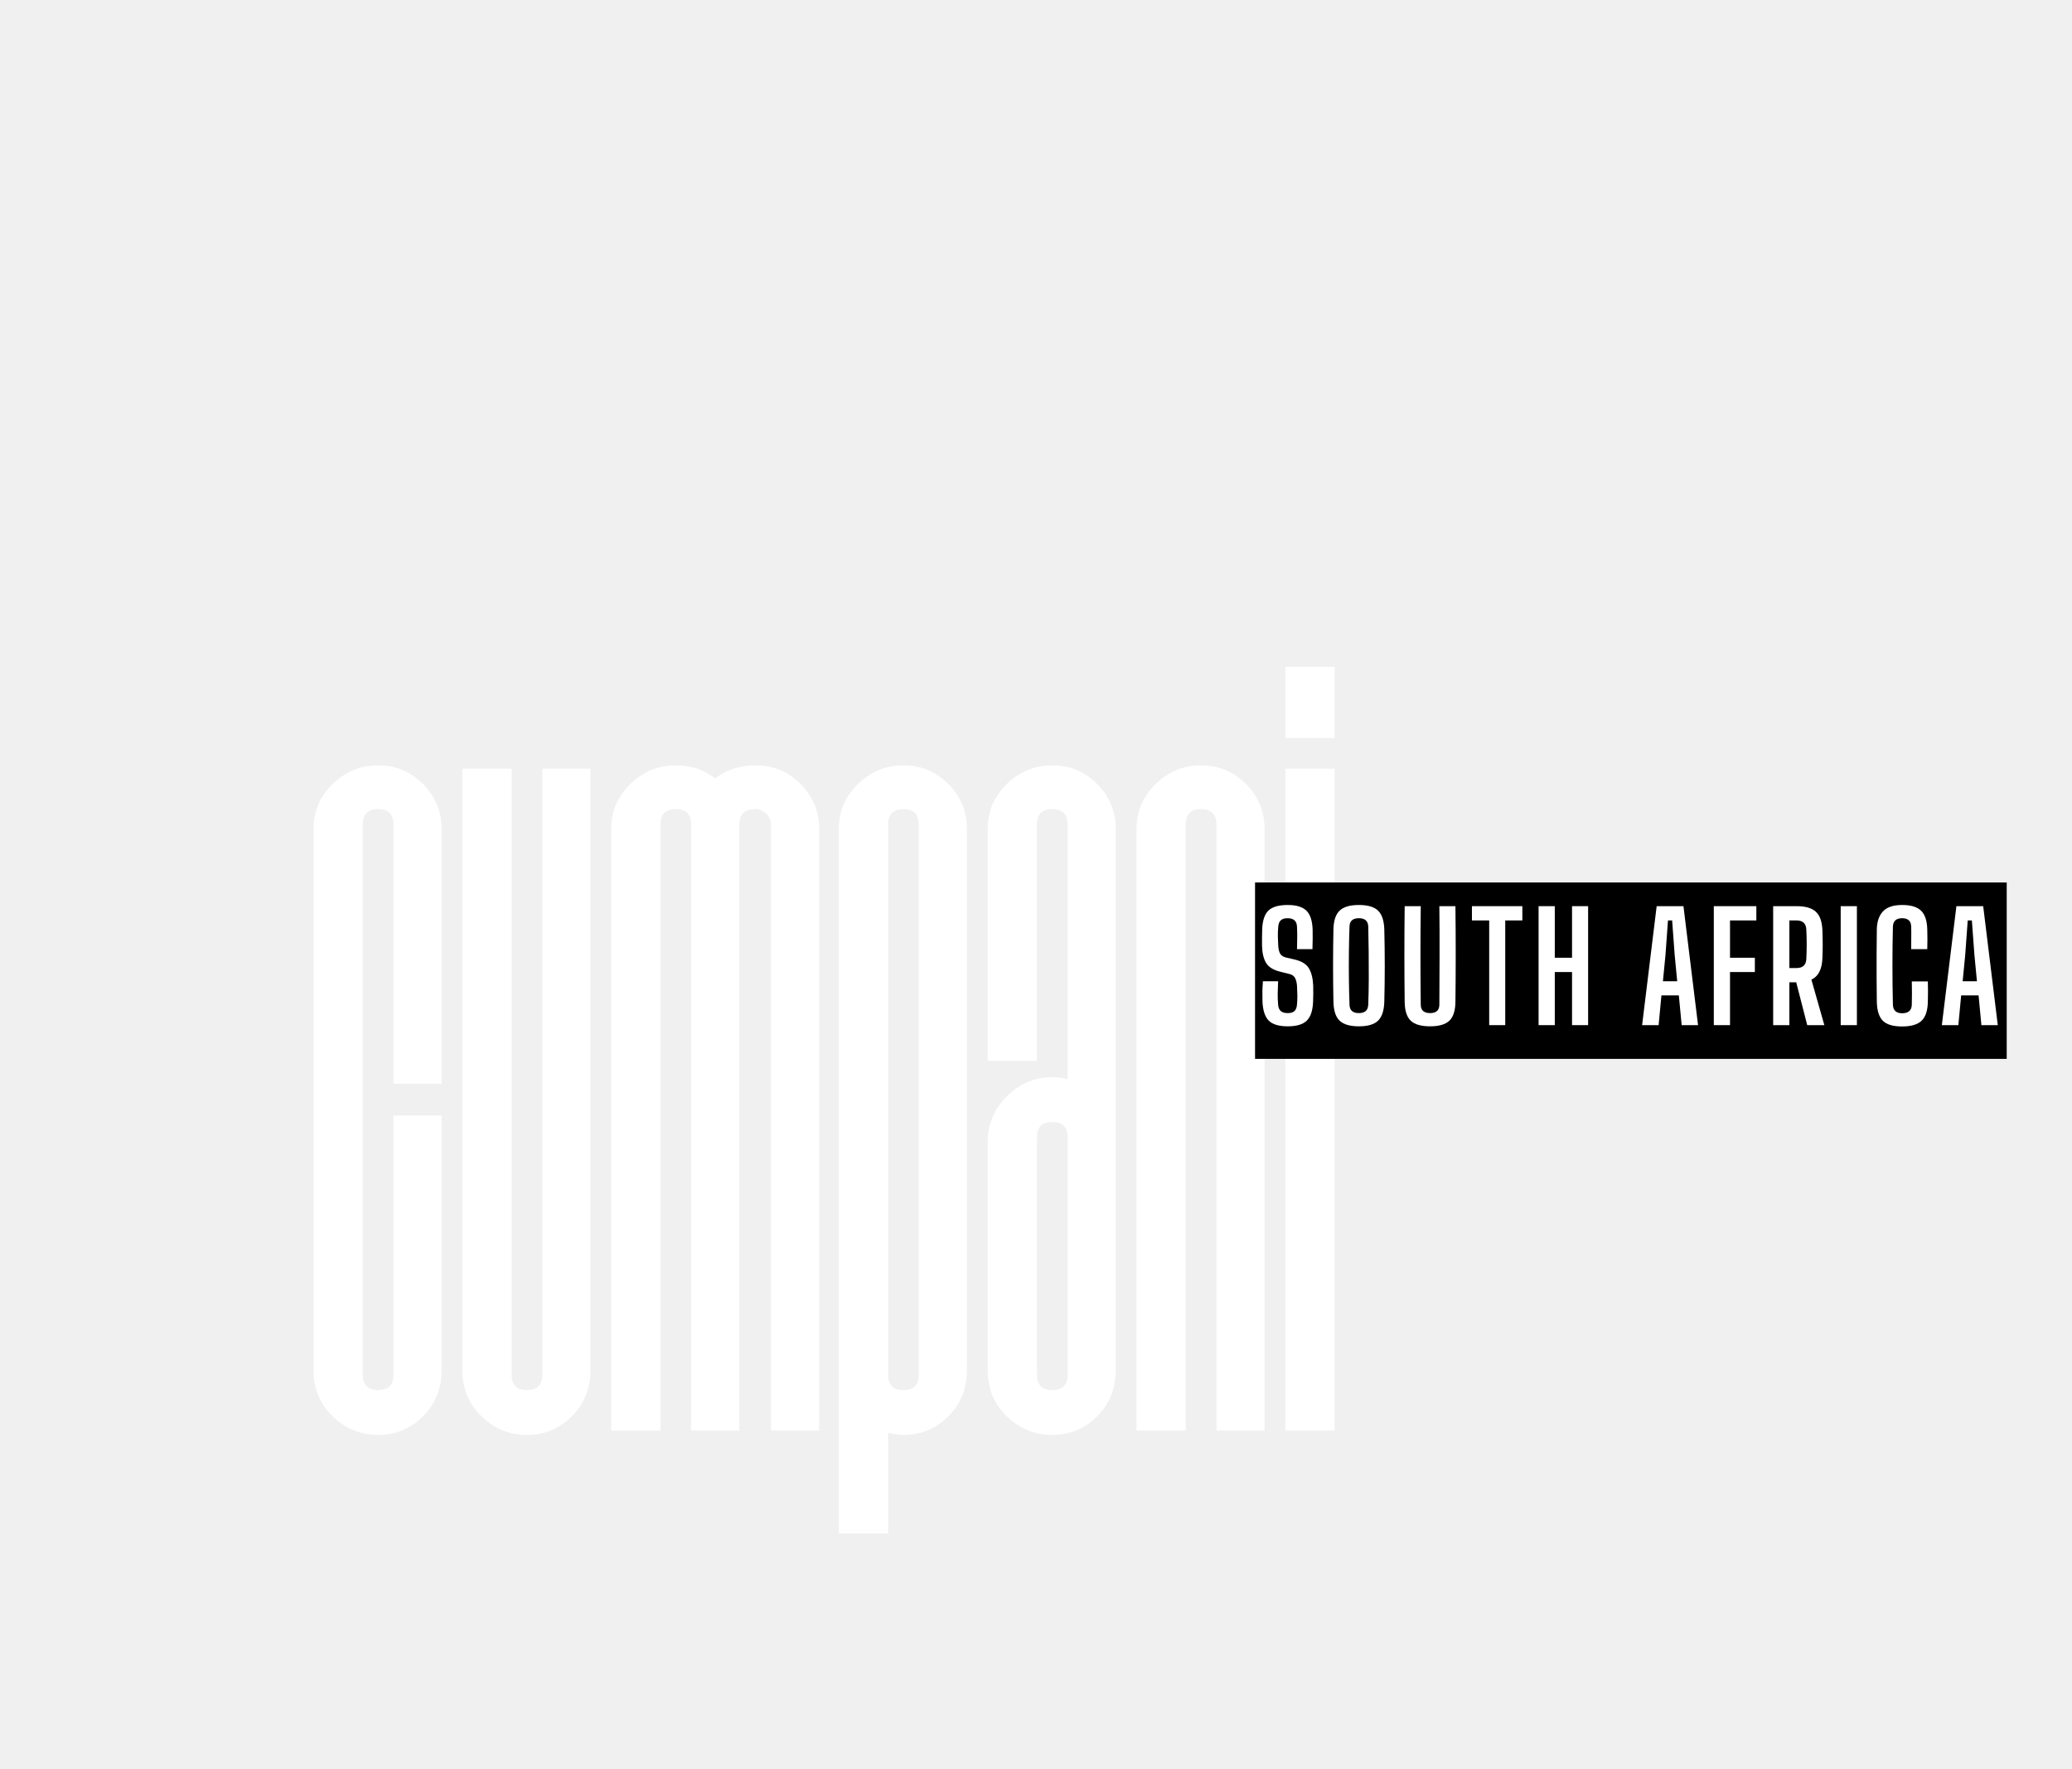
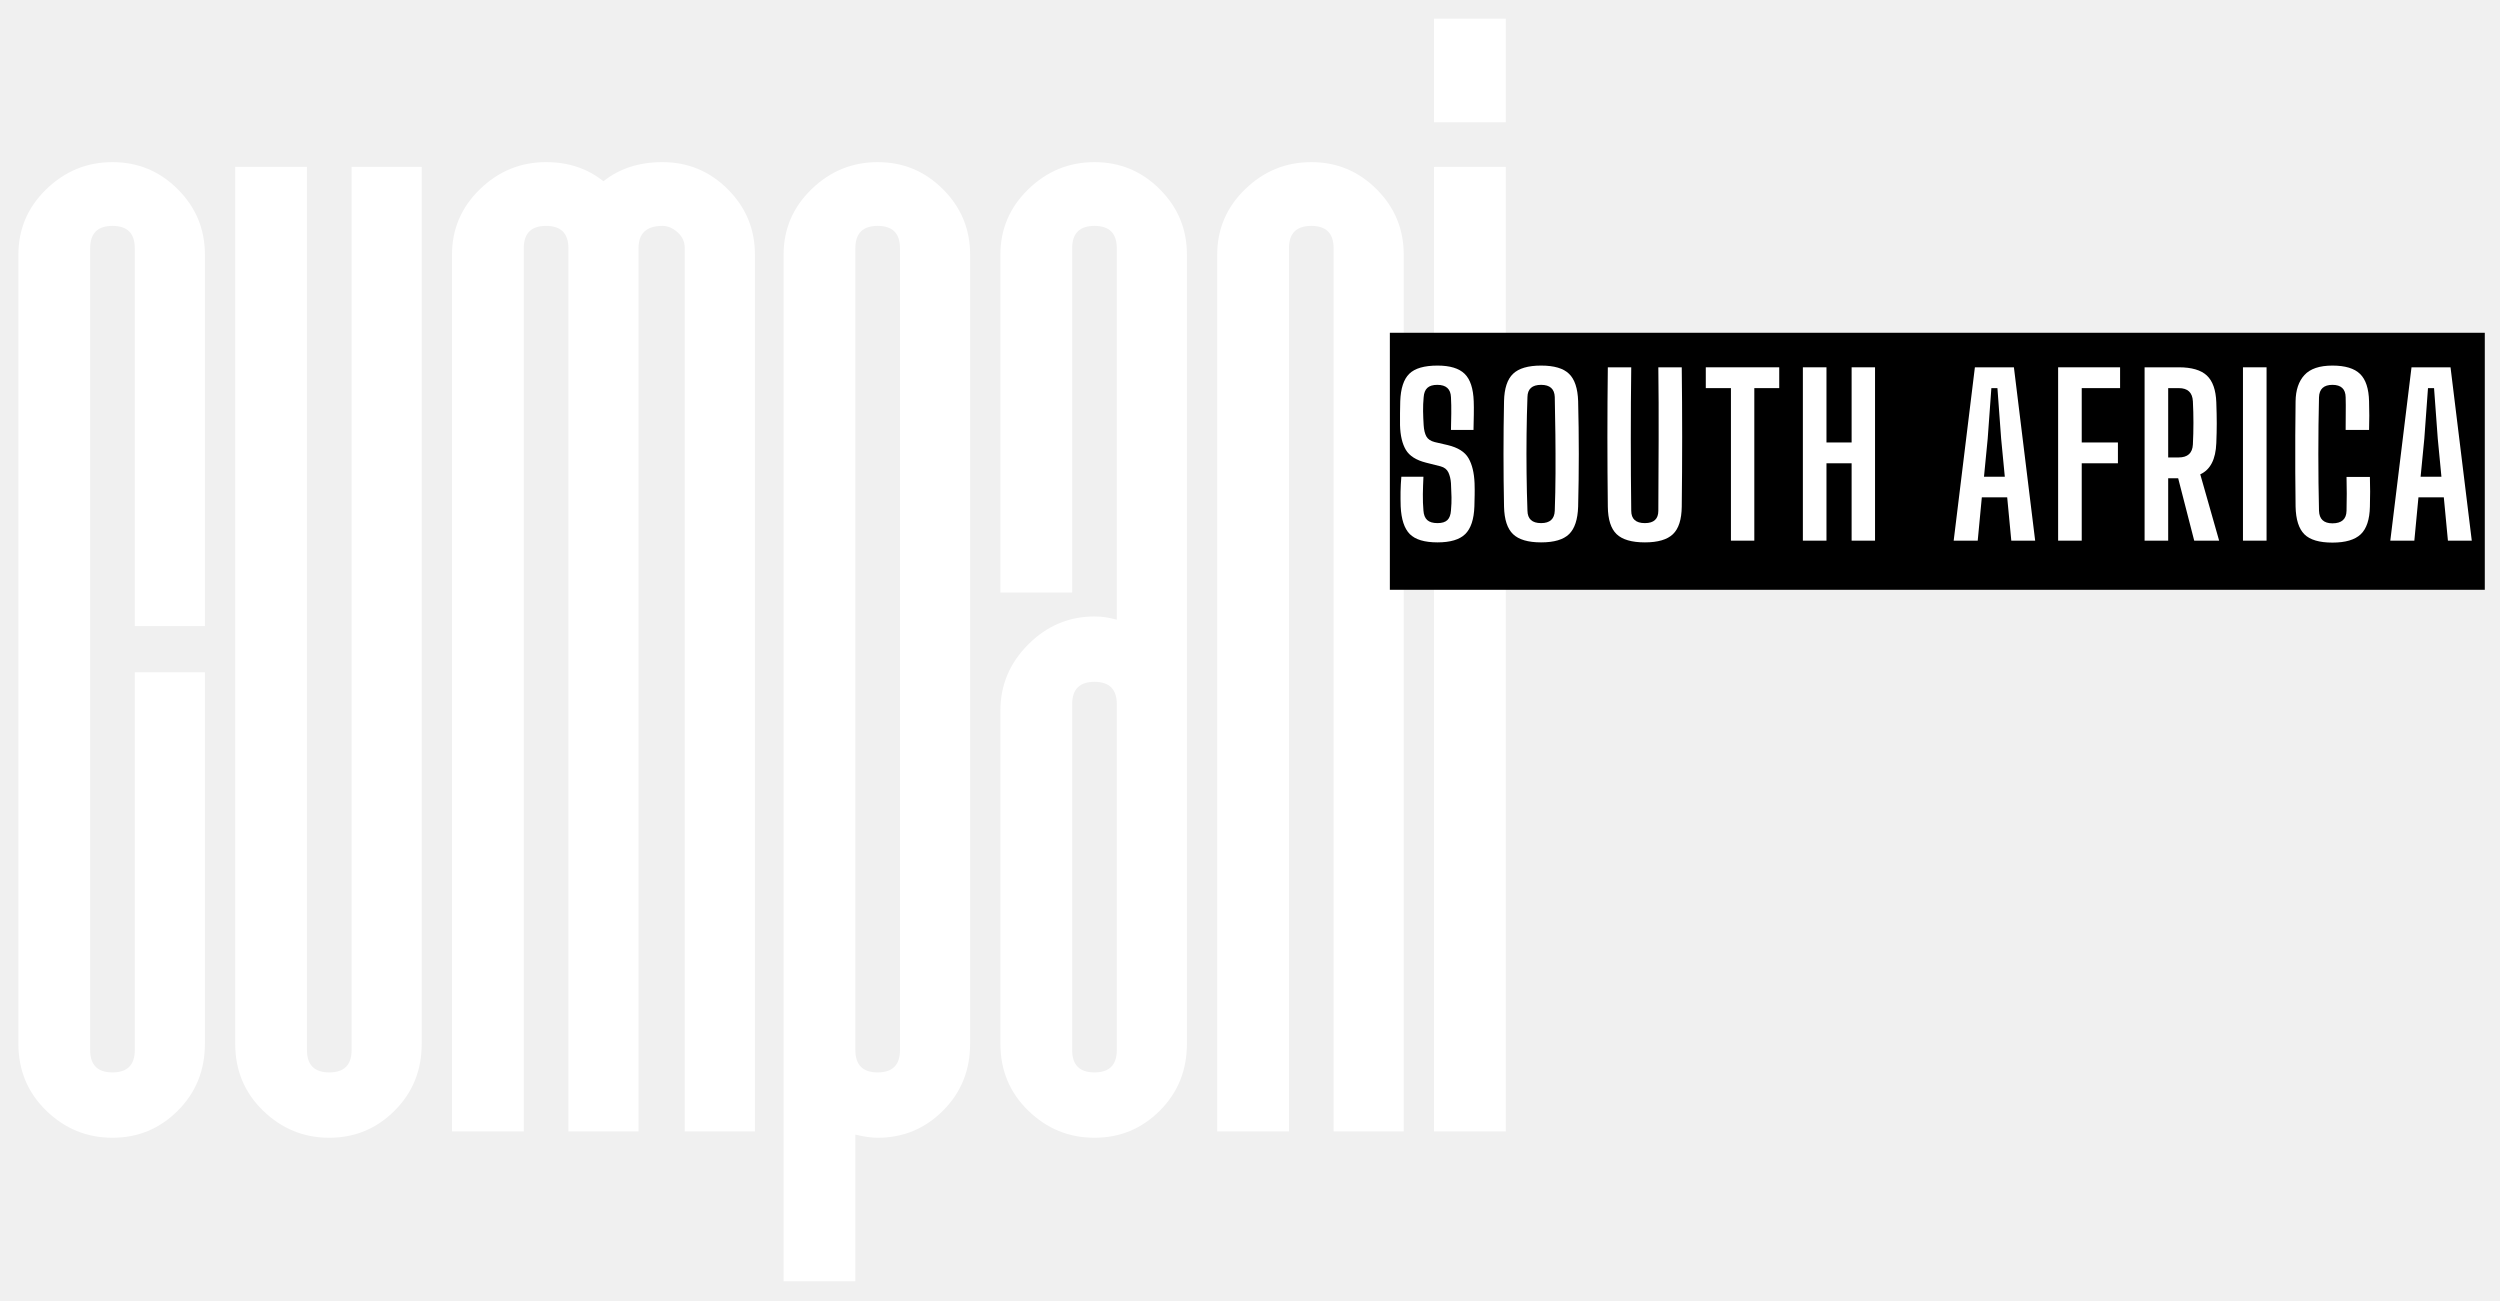
- <svg xmlns="http://www.w3.org/2000/svg" width="1423" zoomAndPan="magnify" viewBox="0 0 1067.25 911.25" height="1215" preserveAspectRatio="xMidYMid meet" version="1.0">
+ <svg xmlns="http://www.w3.org/2000/svg" width="884" zoomAndPan="magnify" viewBox="155 337 884 460" height="460" preserveAspectRatio="xMidYMid meet" version="1.0">
  <defs>
    <g />
    <clipPath id="d00a2cd9c3">
      <path d="M 0.859 0.543 L 542 0.543 L 542 677.266 L 0.859 677.266 Z M 0.859 0.543 " clip-rule="nonzero" />
    </clipPath>
    <clipPath id="20bcb66923">
      <rect x="0" width="542" y="0" height="678" />
    </clipPath>
    <clipPath id="daa1a8cbc5">
      <rect x="0" width="884" y="0" height="678" />
    </clipPath>
  </defs>
  <g transform="matrix(1, 0, 0, 1, 151, 116)">
    <g clip-path="url(#daa1a8cbc5)">
      <g clip-path="url(#d00a2cd9c3)">
        <g transform="matrix(1, 0, 0, 1, -0.000000000000028422, -0.000000000000028422)">
          <g clip-path="url(#20bcb66923)">
            <g fill="#ffffff" fill-opacity="1">
              <g transform="translate(2.612903, 621.0626)">
                <g>
                  <path d="M 73.844 -31 C 73.844 -21.602 70.645 -13.711 64.25 -7.328 C 57.863 -0.941 50.164 2.25 41.156 2.25 C 32.133 2.25 24.332 -0.941 17.75 -7.328 C 11.176 -13.711 7.891 -21.602 7.891 -31 L 7.891 -310.031 C 7.891 -319.051 11.176 -326.754 17.75 -333.141 C 24.332 -339.535 32.133 -342.734 41.156 -342.734 C 50.164 -342.734 57.863 -339.535 64.25 -333.141 C 70.645 -326.754 73.844 -319.051 73.844 -310.031 L 73.844 -178.688 L 49.047 -178.688 L 49.047 -312.297 C 49.047 -317.555 46.414 -320.188 41.156 -320.188 C 35.895 -320.188 33.266 -317.555 33.266 -312.297 L 33.266 -28.75 C 33.266 -23.488 35.895 -20.859 41.156 -20.859 C 46.414 -20.859 49.047 -23.488 49.047 -28.75 L 49.047 -162.344 L 73.844 -162.344 Z M 73.844 -31 " />
                </g>
              </g>
            </g>
            <g fill="#ffffff" fill-opacity="1">
              <g transform="translate(79.27618, 621.0626)">
                <g>
                  <path d="M 41.156 2.25 C 32.133 2.25 24.332 -0.941 17.75 -7.328 C 11.176 -13.711 7.891 -21.602 7.891 -31 L 7.891 -341.047 L 33.266 -341.047 L 33.266 -28.75 C 33.266 -23.488 35.895 -20.859 41.156 -20.859 C 46.414 -20.859 49.047 -23.488 49.047 -28.75 L 49.047 -341.047 L 73.844 -341.047 L 73.844 -31 C 73.844 -21.602 70.645 -13.711 64.25 -7.328 C 57.863 -0.941 50.164 2.25 41.156 2.25 Z M 41.156 2.25 " />
                </g>
              </g>
            </g>
            <g fill="#ffffff" fill-opacity="1">
              <g transform="translate(155.9395, 621.0626)">
                <g>
                  <path d="M 82.297 -342.734 C 91.316 -342.734 99.02 -339.535 105.406 -333.141 C 111.801 -326.754 115 -319.051 115 -310.031 L 115 0 L 90.188 0 L 90.188 -312.297 C 90.188 -314.547 89.344 -316.422 87.656 -317.922 C 85.969 -319.43 84.18 -320.188 82.297 -320.188 C 76.66 -320.188 73.844 -317.555 73.844 -312.297 L 73.844 0 L 49.047 0 L 49.047 -312.297 C 49.047 -317.555 46.414 -320.188 41.156 -320.188 C 35.895 -320.188 33.266 -317.555 33.266 -312.297 L 33.266 0 L 7.891 0 L 7.891 -310.031 C 7.891 -319.051 11.176 -326.754 17.75 -333.141 C 24.332 -339.535 32.133 -342.734 41.156 -342.734 C 49.039 -342.734 55.801 -340.477 61.438 -335.969 C 67.082 -340.477 74.035 -342.734 82.297 -342.734 Z M 82.297 -342.734 " />
                </g>
              </g>
            </g>
            <g fill="#ffffff" fill-opacity="1">
              <g transform="translate(273.1892, 621.0626)">
                <g>
                  <path d="M 41.156 -342.734 C 50.164 -342.734 57.863 -339.535 64.25 -333.141 C 70.645 -326.754 73.844 -319.051 73.844 -310.031 L 73.844 -31 C 73.844 -21.602 70.645 -13.711 64.25 -7.328 C 57.863 -0.941 50.164 2.25 41.156 2.25 C 38.895 2.25 36.266 1.875 33.266 1.125 L 33.266 52.984 L 7.891 52.984 L 7.891 -310.031 C 7.891 -319.051 11.176 -326.754 17.75 -333.141 C 24.332 -339.535 32.133 -342.734 41.156 -342.734 Z M 49.047 -312.297 C 49.047 -317.555 46.414 -320.188 41.156 -320.188 C 35.895 -320.188 33.266 -317.555 33.266 -312.297 L 33.266 -28.75 C 33.266 -23.488 35.895 -20.859 41.156 -20.859 C 46.414 -20.859 49.047 -23.488 49.047 -28.75 Z M 49.047 -312.297 " />
                </g>
              </g>
            </g>
            <g fill="#ffffff" fill-opacity="1">
              <g transform="translate(349.8525, 621.0626)">
                <g>
                  <path d="M 7.891 -148.812 C 7.891 -157.832 11.176 -165.629 17.75 -172.203 C 24.332 -178.785 32.133 -182.078 41.156 -182.078 C 42.656 -182.078 43.969 -181.984 45.094 -181.797 C 46.219 -181.609 47.535 -181.328 49.047 -180.953 L 49.047 -312.297 C 49.047 -317.555 46.414 -320.188 41.156 -320.188 C 35.895 -320.188 33.266 -317.555 33.266 -312.297 L 33.266 -190.531 L 7.891 -190.531 L 7.891 -310.031 C 7.891 -319.051 11.176 -326.754 17.75 -333.141 C 24.332 -339.535 32.133 -342.734 41.156 -342.734 C 50.164 -342.734 57.863 -339.535 64.25 -333.141 C 70.645 -326.754 73.844 -319.051 73.844 -310.031 L 73.844 -31 C 73.844 -21.602 70.645 -13.711 64.25 -7.328 C 57.863 -0.941 50.164 2.25 41.156 2.25 C 32.133 2.25 24.332 -0.941 17.75 -7.328 C 11.176 -13.711 7.891 -21.602 7.891 -31 Z M 33.266 -28.75 C 33.266 -23.488 35.895 -20.859 41.156 -20.859 C 46.414 -20.859 49.047 -23.488 49.047 -28.75 L 49.047 -151.078 C 49.047 -156.336 46.414 -158.969 41.156 -158.969 C 35.895 -158.969 33.266 -156.336 33.266 -151.078 Z M 33.266 -28.75 " />
                </g>
              </g>
            </g>
            <g fill="#ffffff" fill-opacity="1">
              <g transform="translate(426.5158, 621.0626)">
                <g>
                  <path d="M 41.156 -342.734 C 50.164 -342.734 57.863 -339.535 64.25 -333.141 C 70.645 -326.754 73.844 -319.051 73.844 -310.031 L 73.844 0 L 49.047 0 L 49.047 -312.297 C 49.047 -317.555 46.414 -320.188 41.156 -320.188 C 35.895 -320.188 33.266 -317.555 33.266 -312.297 L 33.266 0 L 7.891 0 L 7.891 -310.031 C 7.891 -319.051 11.176 -326.754 17.75 -333.141 C 24.332 -339.535 32.133 -342.734 41.156 -342.734 Z M 41.156 -342.734 " />
                </g>
              </g>
            </g>
            <g fill="#ffffff" fill-opacity="1">
              <g transform="translate(503.179, 621.0626)">
                <g>
                  <path d="M 33.266 -356.828 L 7.891 -356.828 L 7.891 -393.469 L 33.266 -393.469 Z M 33.266 -341.047 L 33.266 0 L 7.891 0 L 7.891 -341.047 Z M 33.266 -341.047 " />
                </g>
              </g>
            </g>
          </g>
        </g>
      </g>
      <path fill="#000000" d="M 495.453 338.668 L 882.621 338.668 L 882.621 429.551 L 495.453 429.551 L 495.453 338.668 " fill-opacity="1" fill-rule="nonzero" />
      <g fill="#ffffff" fill-opacity="1">
        <g transform="translate(495.4529, 412.1762)">
          <g>
            <path d="M 16.859 0.609 C 12.266 0.609 8.992 -0.367 7.047 -2.328 C 5.109 -4.297 4.035 -7.555 3.828 -12.109 C 3.773 -13.891 3.758 -15.625 3.781 -17.312 C 3.812 -19 3.906 -20.766 4.062 -22.609 L 11.875 -22.609 C 11.77 -20.516 11.703 -18.441 11.672 -16.391 C 11.648 -14.348 11.719 -12.438 11.875 -10.656 C 11.977 -9.125 12.426 -8 13.219 -7.281 C 14.008 -6.562 15.223 -6.203 16.859 -6.203 C 18.441 -6.203 19.602 -6.562 20.344 -7.281 C 21.082 -8 21.504 -9.125 21.609 -10.656 C 21.766 -12.383 21.828 -13.953 21.797 -15.359 C 21.773 -16.766 21.711 -18.414 21.609 -20.312 C 21.504 -21.789 21.195 -23.066 20.688 -24.141 C 20.176 -25.211 19.258 -25.926 17.938 -26.281 L 12.797 -27.578 C 9.316 -28.453 6.938 -29.961 5.656 -32.109 C 4.383 -34.254 3.695 -37.164 3.594 -40.844 C 3.594 -42.219 3.594 -43.617 3.594 -45.047 C 3.594 -46.484 3.617 -47.891 3.672 -49.266 C 3.828 -53.816 4.891 -57.062 6.859 -59 C 8.828 -60.938 12.16 -61.906 16.859 -61.906 C 21.254 -61.906 24.445 -60.938 26.438 -59 C 28.426 -57.062 29.5 -53.816 29.656 -49.266 C 29.707 -47.992 29.719 -46.445 29.688 -44.625 C 29.664 -42.812 29.629 -40.988 29.578 -39.156 L 21.609 -39.156 C 21.66 -41.094 21.695 -43.02 21.719 -44.938 C 21.75 -46.852 21.711 -48.781 21.609 -50.719 C 21.504 -53.633 19.895 -55.094 16.781 -55.094 C 15.195 -55.094 14.02 -54.734 13.25 -54.016 C 12.488 -53.305 12.055 -52.207 11.953 -50.719 C 11.797 -49.094 11.727 -47.445 11.75 -45.781 C 11.781 -44.125 11.848 -42.477 11.953 -40.844 C 12.055 -39.156 12.375 -37.828 12.906 -36.859 C 13.445 -35.891 14.43 -35.223 15.859 -34.859 L 20.453 -33.797 C 24.086 -32.922 26.539 -31.375 27.812 -29.156 C 29.094 -26.938 29.805 -23.988 29.953 -20.312 C 30.004 -18.676 30.016 -17.27 29.984 -16.094 C 29.961 -14.914 29.93 -13.586 29.891 -12.109 C 29.734 -7.555 28.656 -4.297 26.656 -2.328 C 24.664 -0.367 21.398 0.609 16.859 0.609 Z M 16.859 0.609 " />
          </g>
        </g>
      </g>
      <g fill="#ffffff" fill-opacity="1">
        <g transform="translate(532.0772, 412.1762)">
          <g>
            <path d="M 16.859 0.609 C 12.266 0.609 8.957 -0.359 6.938 -2.297 C 4.914 -4.234 3.852 -7.477 3.75 -12.031 C 3.5 -24.445 3.5 -36.883 3.75 -49.344 C 3.852 -53.844 4.914 -57.062 6.938 -59 C 8.957 -60.938 12.266 -61.906 16.859 -61.906 C 21.453 -61.906 24.742 -60.938 26.734 -59 C 28.734 -57.062 29.805 -53.844 29.953 -49.344 C 30.266 -36.832 30.266 -24.395 29.953 -12.031 C 29.805 -7.477 28.734 -4.234 26.734 -2.297 C 24.742 -0.359 21.453 0.609 16.859 0.609 Z M 16.859 -6.203 C 19.973 -6.203 21.582 -7.66 21.688 -10.578 C 21.844 -14.816 21.93 -19.234 21.953 -23.828 C 21.973 -28.43 21.957 -33.031 21.906 -37.625 C 21.863 -42.219 21.789 -46.609 21.688 -50.797 C 21.582 -53.66 19.973 -55.094 16.859 -55.094 C 13.691 -55.094 12.082 -53.66 12.031 -50.797 C 11.875 -46.609 11.77 -42.219 11.719 -37.625 C 11.664 -33.031 11.664 -28.43 11.719 -23.828 C 11.77 -19.234 11.875 -14.816 12.031 -10.578 C 12.082 -7.66 13.691 -6.203 16.859 -6.203 Z M 16.859 -6.203 " />
          </g>
        </g>
      </g>
      <g fill="#ffffff" fill-opacity="1">
        <g transform="translate(568.8547, 412.1762)">
          <g>
            <path d="M 16.781 0.609 C 12.133 0.609 8.801 -0.359 6.781 -2.297 C 4.758 -4.234 3.723 -7.477 3.672 -12.031 C 3.473 -28.426 3.473 -44.848 3.672 -61.297 L 11.953 -61.297 C 11.848 -53.129 11.797 -44.676 11.797 -35.938 C 11.797 -27.195 11.848 -18.742 11.953 -10.578 C 11.953 -7.66 13.562 -6.203 16.781 -6.203 C 19.945 -6.203 21.531 -7.66 21.531 -10.578 C 21.582 -18.742 21.617 -27.195 21.641 -35.938 C 21.672 -44.676 21.633 -53.129 21.531 -61.297 L 29.812 -61.297 C 30.008 -44.848 30.008 -28.426 29.812 -12.031 C 29.758 -7.477 28.723 -4.234 26.703 -2.297 C 24.68 -0.359 21.375 0.609 16.781 0.609 Z M 16.781 0.609 " />
          </g>
        </g>
      </g>
      <g fill="#ffffff" fill-opacity="1">
        <g transform="translate(605.4023, 412.1762)">
          <g>
            <path d="M 10.656 0 L 10.656 -53.938 L 1.766 -53.938 L 1.766 -61.297 L 27.734 -61.297 L 27.734 -53.938 L 18.922 -53.938 L 18.922 0 Z M 10.656 0 " />
          </g>
        </g>
      </g>
      <g fill="#ffffff" fill-opacity="1">
        <g transform="translate(637.9657, 412.1762)">
          <g>
            <path d="M 3.531 0 L 3.531 -61.297 L 11.875 -61.297 L 11.875 -34.719 L 20.766 -34.719 L 20.766 -61.297 L 29.047 -61.297 L 29.047 0 L 20.766 0 L 20.766 -27.359 L 11.875 -27.359 L 11.875 0 Z M 3.531 0 " />
          </g>
        </g>
      </g>
      <g fill="#ffffff" fill-opacity="1">
        <g transform="translate(673.5939, 412.1762)">
          <g />
        </g>
      </g>
      <g fill="#ffffff" fill-opacity="1">
        <g transform="translate(693.0555, 412.1762)">
          <g>
            <path d="M 1.766 0 L 9.266 -61.297 L 23.062 -61.297 L 30.578 0 L 22.141 0 L 20.688 -15.328 L 11.719 -15.328 L 10.266 0 Z M 12.484 -22.609 L 19.844 -22.609 L 18.547 -36.094 L 17.234 -53.938 L 15.094 -53.938 L 13.797 -36.094 Z M 12.484 -22.609 " />
          </g>
        </g>
      </g>
      <g fill="#ffffff" fill-opacity="1">
        <g transform="translate(728.2239, 412.1762)">
          <g>
            <path d="M 3.531 0 L 3.531 -61.297 L 25.438 -61.297 L 25.438 -53.938 L 11.875 -53.938 L 11.875 -34.719 L 24.672 -34.719 L 24.672 -27.359 L 11.875 -27.359 L 11.875 0 Z M 3.531 0 " />
          </g>
        </g>
      </g>
      <g fill="#ffffff" fill-opacity="1">
        <g transform="translate(758.7953, 412.1762)">
          <g>
            <path d="M 3.531 0 L 3.531 -61.297 L 15.625 -61.297 C 20.176 -61.297 23.484 -60.328 25.547 -58.391 C 27.617 -56.453 28.734 -53.285 28.891 -48.891 C 28.992 -46.078 29.047 -43.598 29.047 -41.453 C 29.047 -39.305 28.992 -36.984 28.891 -34.484 C 28.68 -28.766 26.789 -25.086 23.219 -23.453 L 29.891 0 L 21.078 0 L 15.406 -22.062 L 11.875 -22.062 L 11.875 0 Z M 11.875 -29.422 L 15.562 -29.422 C 18.77 -29.422 20.453 -30.953 20.609 -34.016 C 20.867 -39.129 20.867 -44.211 20.609 -49.266 C 20.453 -52.379 18.789 -53.938 15.625 -53.938 L 11.875 -53.938 Z M 11.875 -29.422 " />
          </g>
        </g>
      </g>
      <g fill="#ffffff" fill-opacity="1">
        <g transform="translate(793.5807, 412.1762)">
          <g>
            <path d="M 3.531 0 L 3.531 -61.297 L 11.875 -61.297 L 11.875 0 Z M 3.531 0 " />
          </g>
        </g>
      </g>
      <g fill="#ffffff" fill-opacity="1">
        <g transform="translate(812.0462, 412.1762)">
          <g>
            <path d="M 16.703 0.688 C 12.055 0.688 8.75 -0.289 6.781 -2.25 C 4.812 -4.219 3.773 -7.477 3.672 -12.031 C 3.617 -15.863 3.582 -19.926 3.562 -24.219 C 3.539 -28.508 3.539 -32.797 3.562 -37.078 C 3.582 -41.367 3.617 -45.43 3.672 -49.266 C 3.723 -53.254 4.77 -56.359 6.812 -58.578 C 8.863 -60.797 12.16 -61.906 16.703 -61.906 C 21.203 -61.906 24.457 -60.922 26.469 -58.953 C 28.488 -56.992 29.551 -53.766 29.656 -49.266 C 29.707 -47.891 29.734 -46.203 29.734 -44.203 C 29.734 -42.211 29.707 -40.531 29.656 -39.156 L 21.375 -39.156 C 21.375 -40.844 21.383 -42.758 21.406 -44.906 C 21.438 -47.051 21.426 -48.988 21.375 -50.719 C 21.32 -53.633 19.766 -55.094 16.703 -55.094 C 13.641 -55.094 12.055 -53.633 11.953 -50.719 C 11.797 -44.238 11.719 -37.551 11.719 -30.656 C 11.719 -23.758 11.797 -17.066 11.953 -10.578 C 12.055 -7.609 13.641 -6.125 16.703 -6.125 C 19.973 -6.125 21.633 -7.609 21.688 -10.578 C 21.738 -12.359 21.766 -14.359 21.766 -16.578 C 21.766 -18.805 21.738 -20.789 21.688 -22.531 L 29.953 -22.531 C 30.004 -20.844 30.031 -19.102 30.031 -17.312 C 30.031 -15.531 30.004 -13.77 29.953 -12.031 C 29.859 -7.477 28.773 -4.219 26.703 -2.25 C 24.629 -0.289 21.297 0.688 16.703 0.688 Z M 16.703 0.688 " />
          </g>
        </g>
      </g>
      <g fill="#ffffff" fill-opacity="1">
        <g transform="translate(847.4445, 412.1762)">
          <g>
            <path d="M 1.766 0 L 9.266 -61.297 L 23.062 -61.297 L 30.578 0 L 22.141 0 L 20.688 -15.328 L 11.719 -15.328 L 10.266 0 Z M 12.484 -22.609 L 19.844 -22.609 L 18.547 -36.094 L 17.234 -53.938 L 15.094 -53.938 L 13.797 -36.094 Z M 12.484 -22.609 " />
          </g>
        </g>
      </g>
    </g>
  </g>
</svg>
